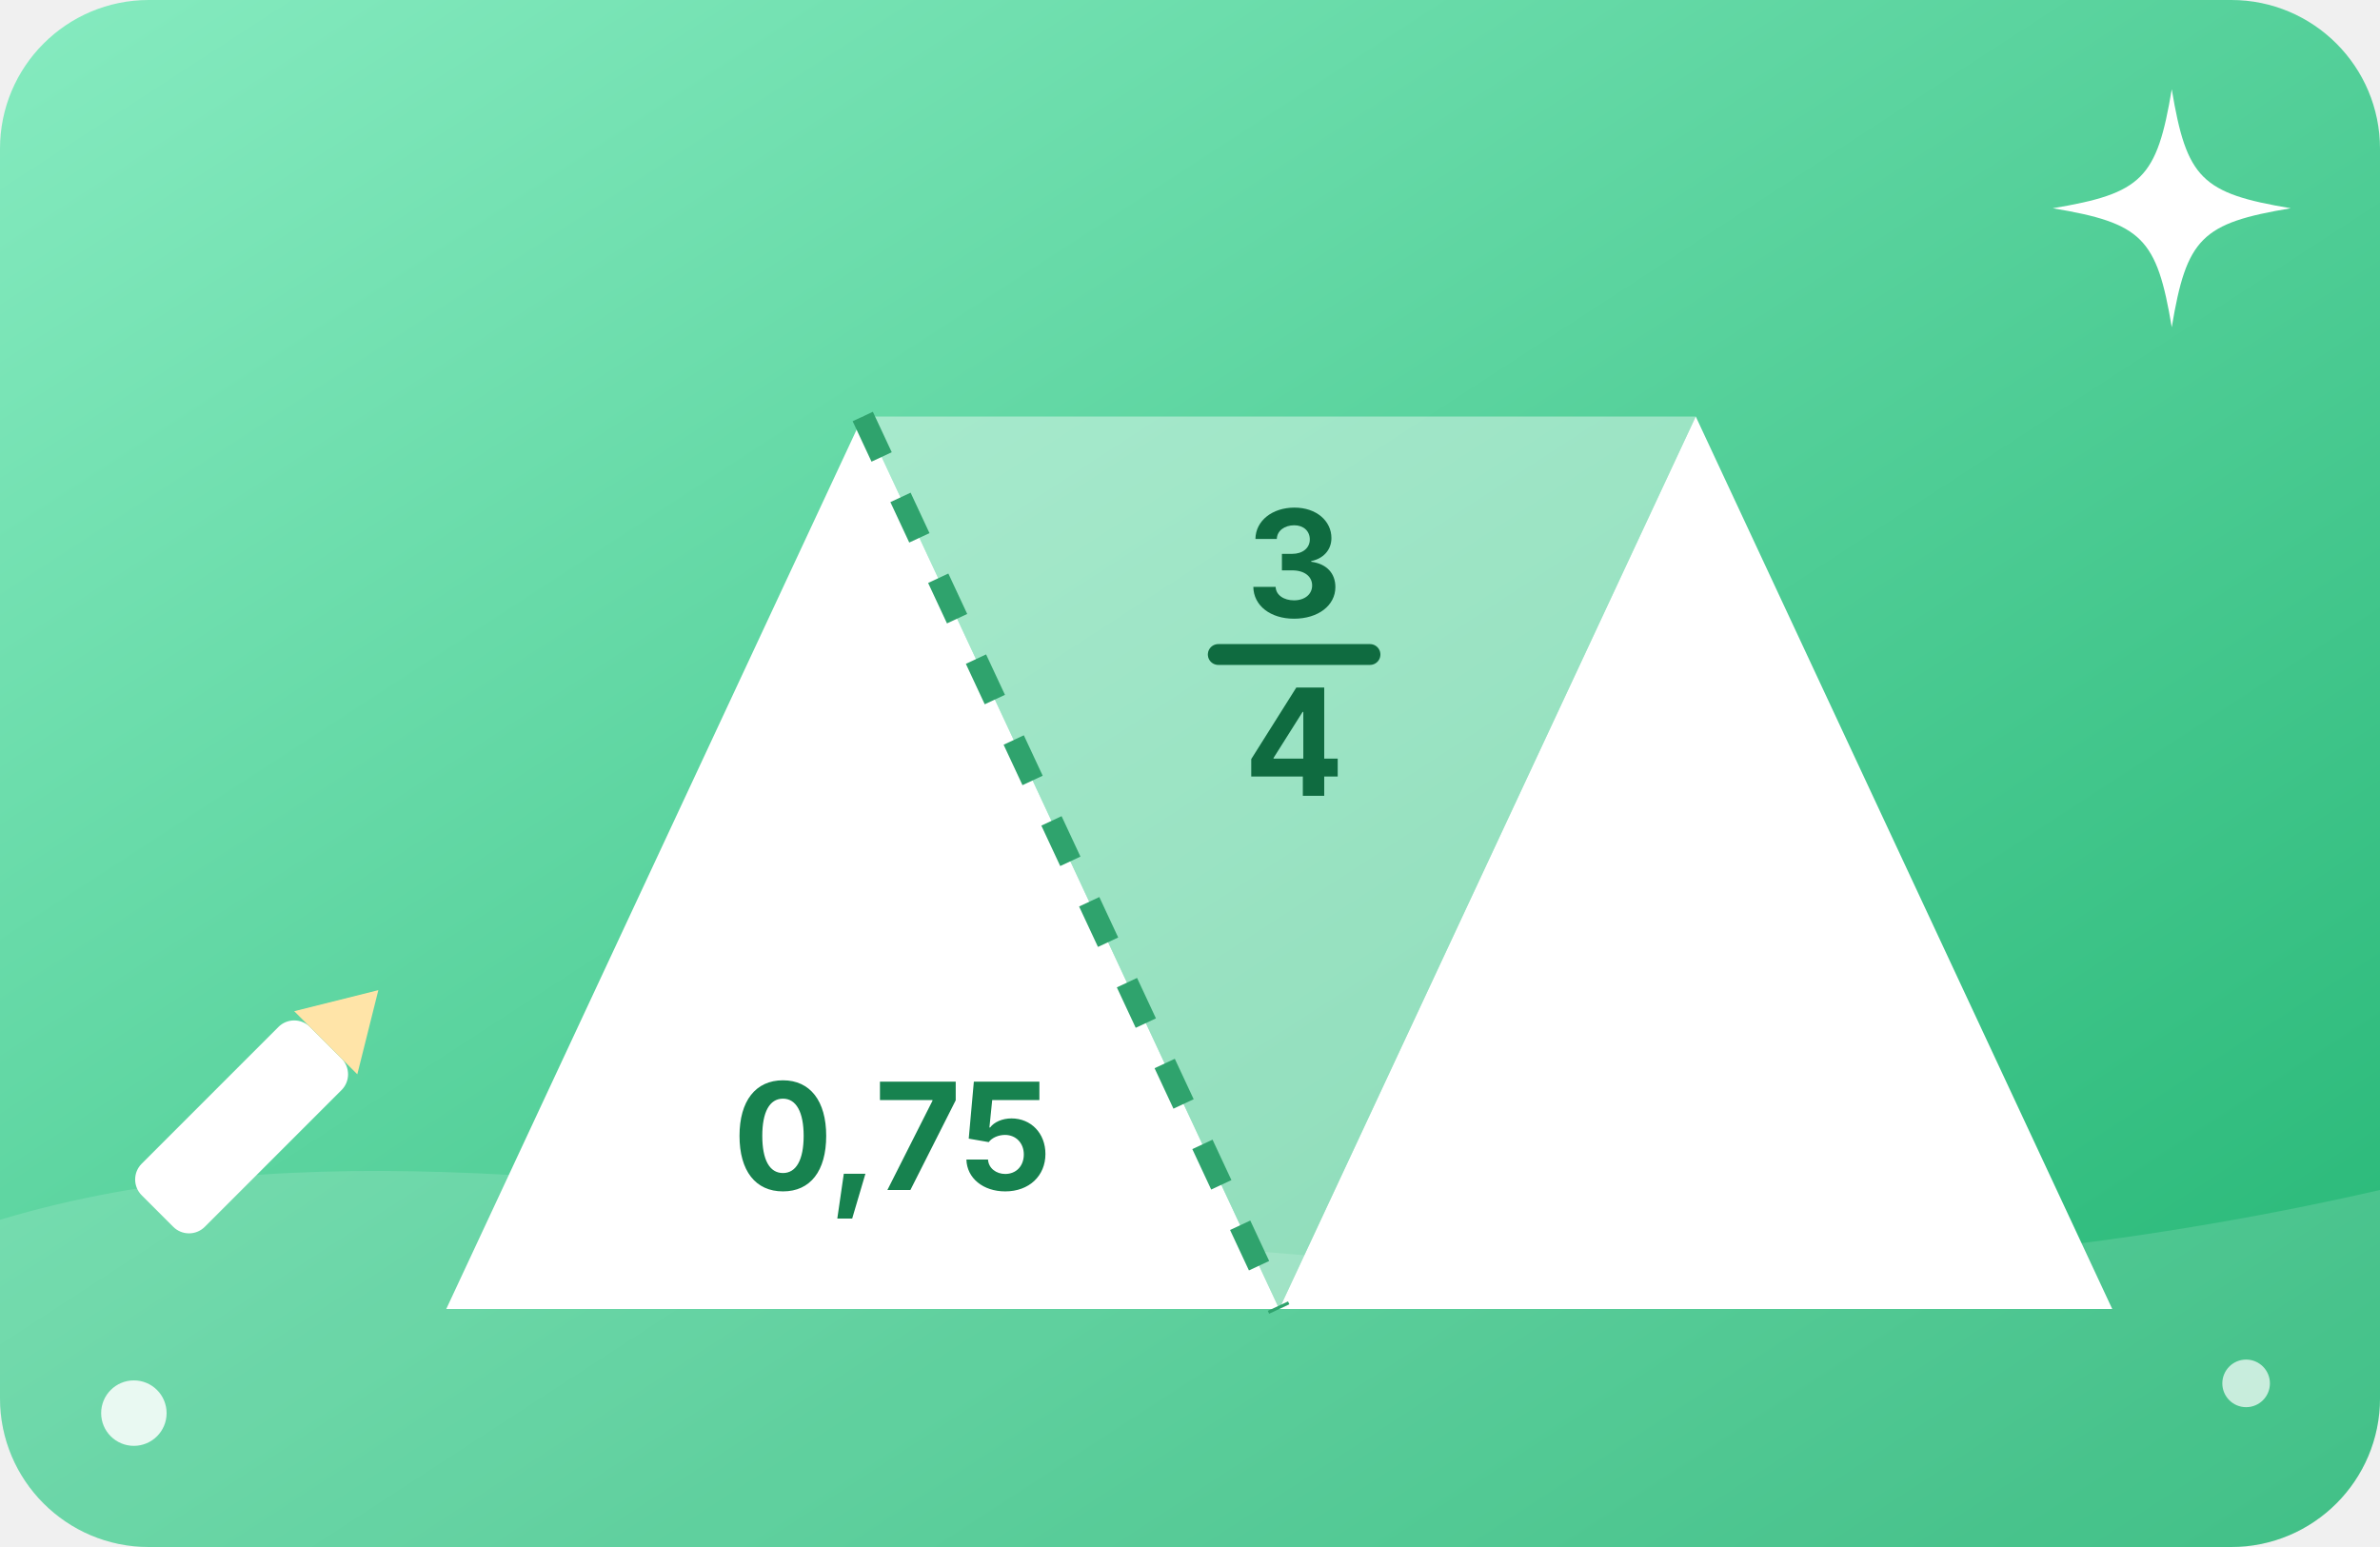
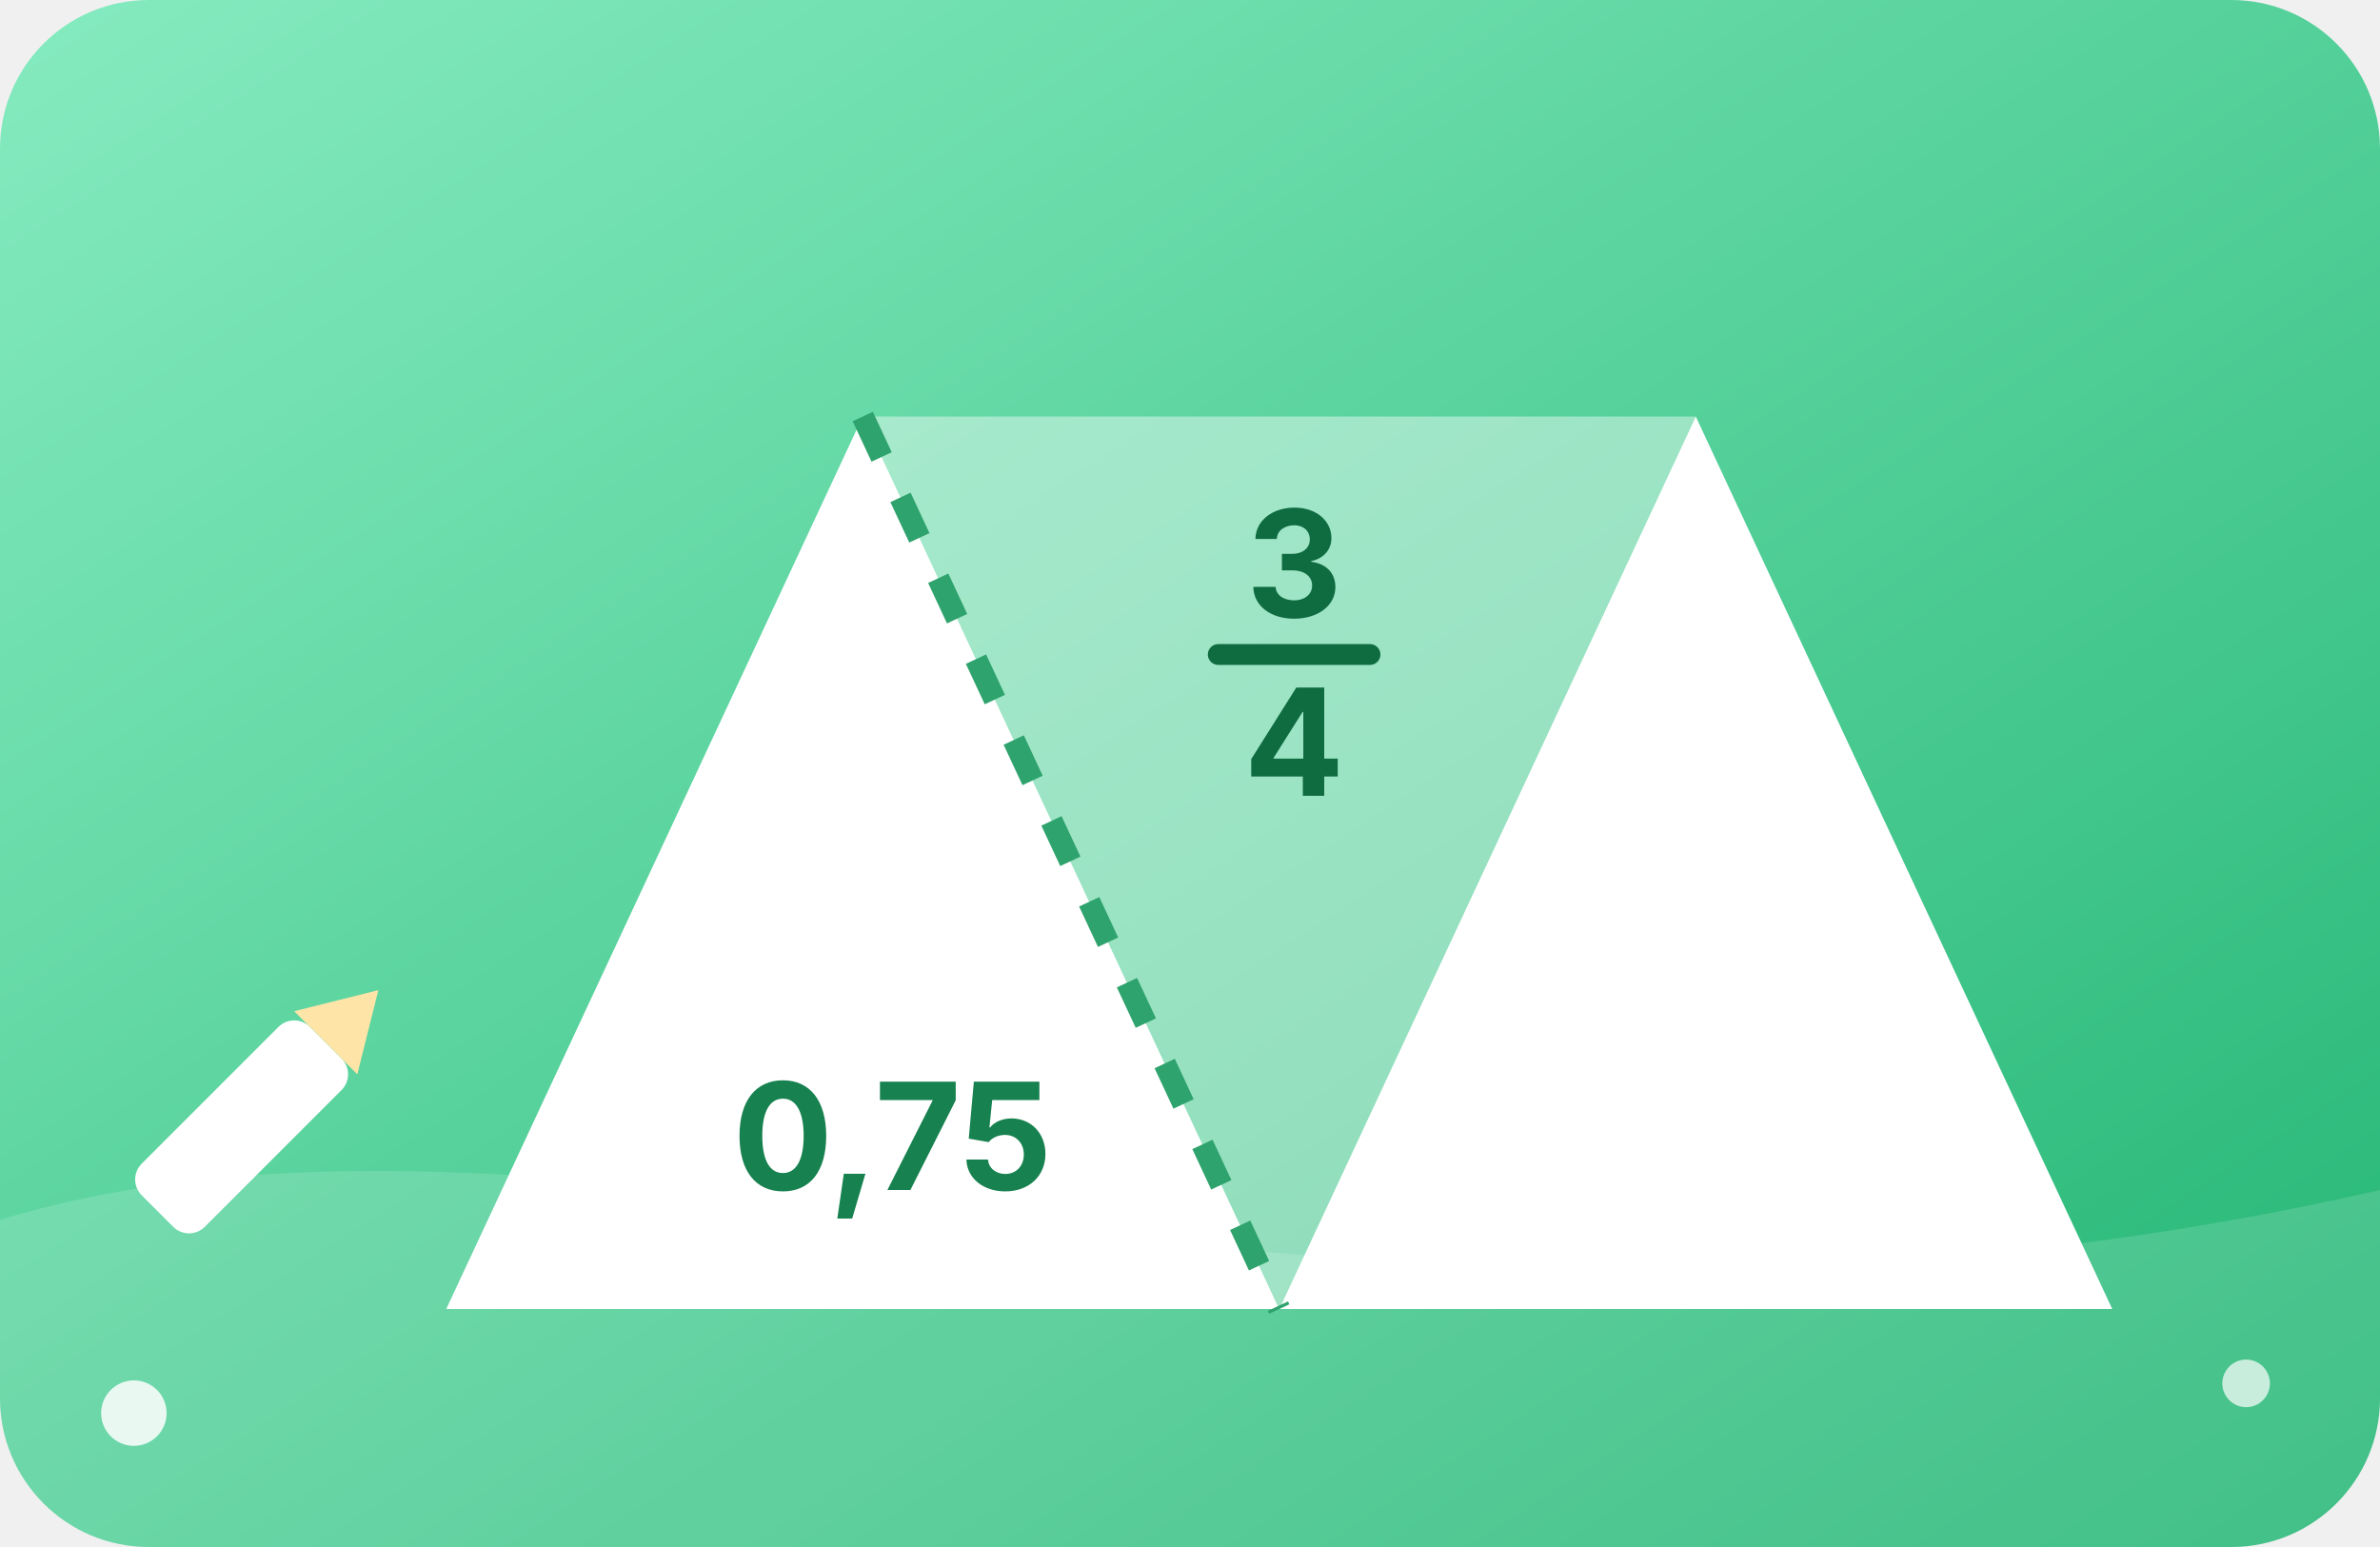
<svg xmlns="http://www.w3.org/2000/svg" viewBox="0 0 160 104" role="img" aria-label="Тарсиа курак">
  <defs>
    <linearGradient id="tsg" x1="0" y1="0" x2="1" y2="1">
      <stop offset="0" stop-color="#86EBC0" />
      <stop offset="1" stop-color="#22B573" />
    </linearGradient>
    <clipPath id="tsc">
      <rect width="160" height="104" rx="10" />
    </clipPath>
  </defs>
  <g clip-path="url(#tsc)">
    <rect width="160" height="104" fill="url(#tsg)" />
    <path d="M0 82C40 70 90 96 160 80V104H0Z" fill="#fff" opacity=".14" />
  </g>
  <circle cx="9" cy="95" r="2.2" fill="#fff" opacity=".85" />
  <circle cx="151" cy="93" r="1.6" fill="#fff" opacity=".7" />
-   <g transform="translate(146 14)">
-     <path d="M0-8C1-2 2-1 8 0 2 1 1 2 0 8-1 2-2 1-8 0-2-1-1-2 0-8Z" fill="#fff" />
-   </g>
  <path d="M58 28H114L86 88Z" fill="#fff" opacity=".42" />
  <path d="M30 88L58 28L86 88Z" fill="#fff" />
  <path d="M86 88L114 28L142 88Z" fill="#fff" />
  <path d="M58 28L86 88" stroke="#2FA36D" stroke-width="1.5" stroke-dasharray="3 3" />
  <text x="60" y="80" font-family="Inter,system-ui,sans-serif" font-weight="700" text-anchor="middle" font-size="10" fill="#17824F">0,75</text>
  <g font-family="Inter,system-ui,sans-serif" font-weight="700" text-anchor="middle" font-size="10" fill="#0F6B40">
    <text x="87" y="41.5">3</text>
    <text x="87" y="53.5">4</text>
  </g>
  <path d="M81.9 44H92.1" stroke="#0F6B40" stroke-width="1.4" stroke-linecap="round" />
  <g transform="translate(12 80) rotate(-45)">
    <rect x="-2" y="-3" width="16" height="6" rx="1.5" fill="#fff" />
    <path d="M14-3l5 3-5 3Z" fill="#FFE4A8" />
  </g>
</svg>
